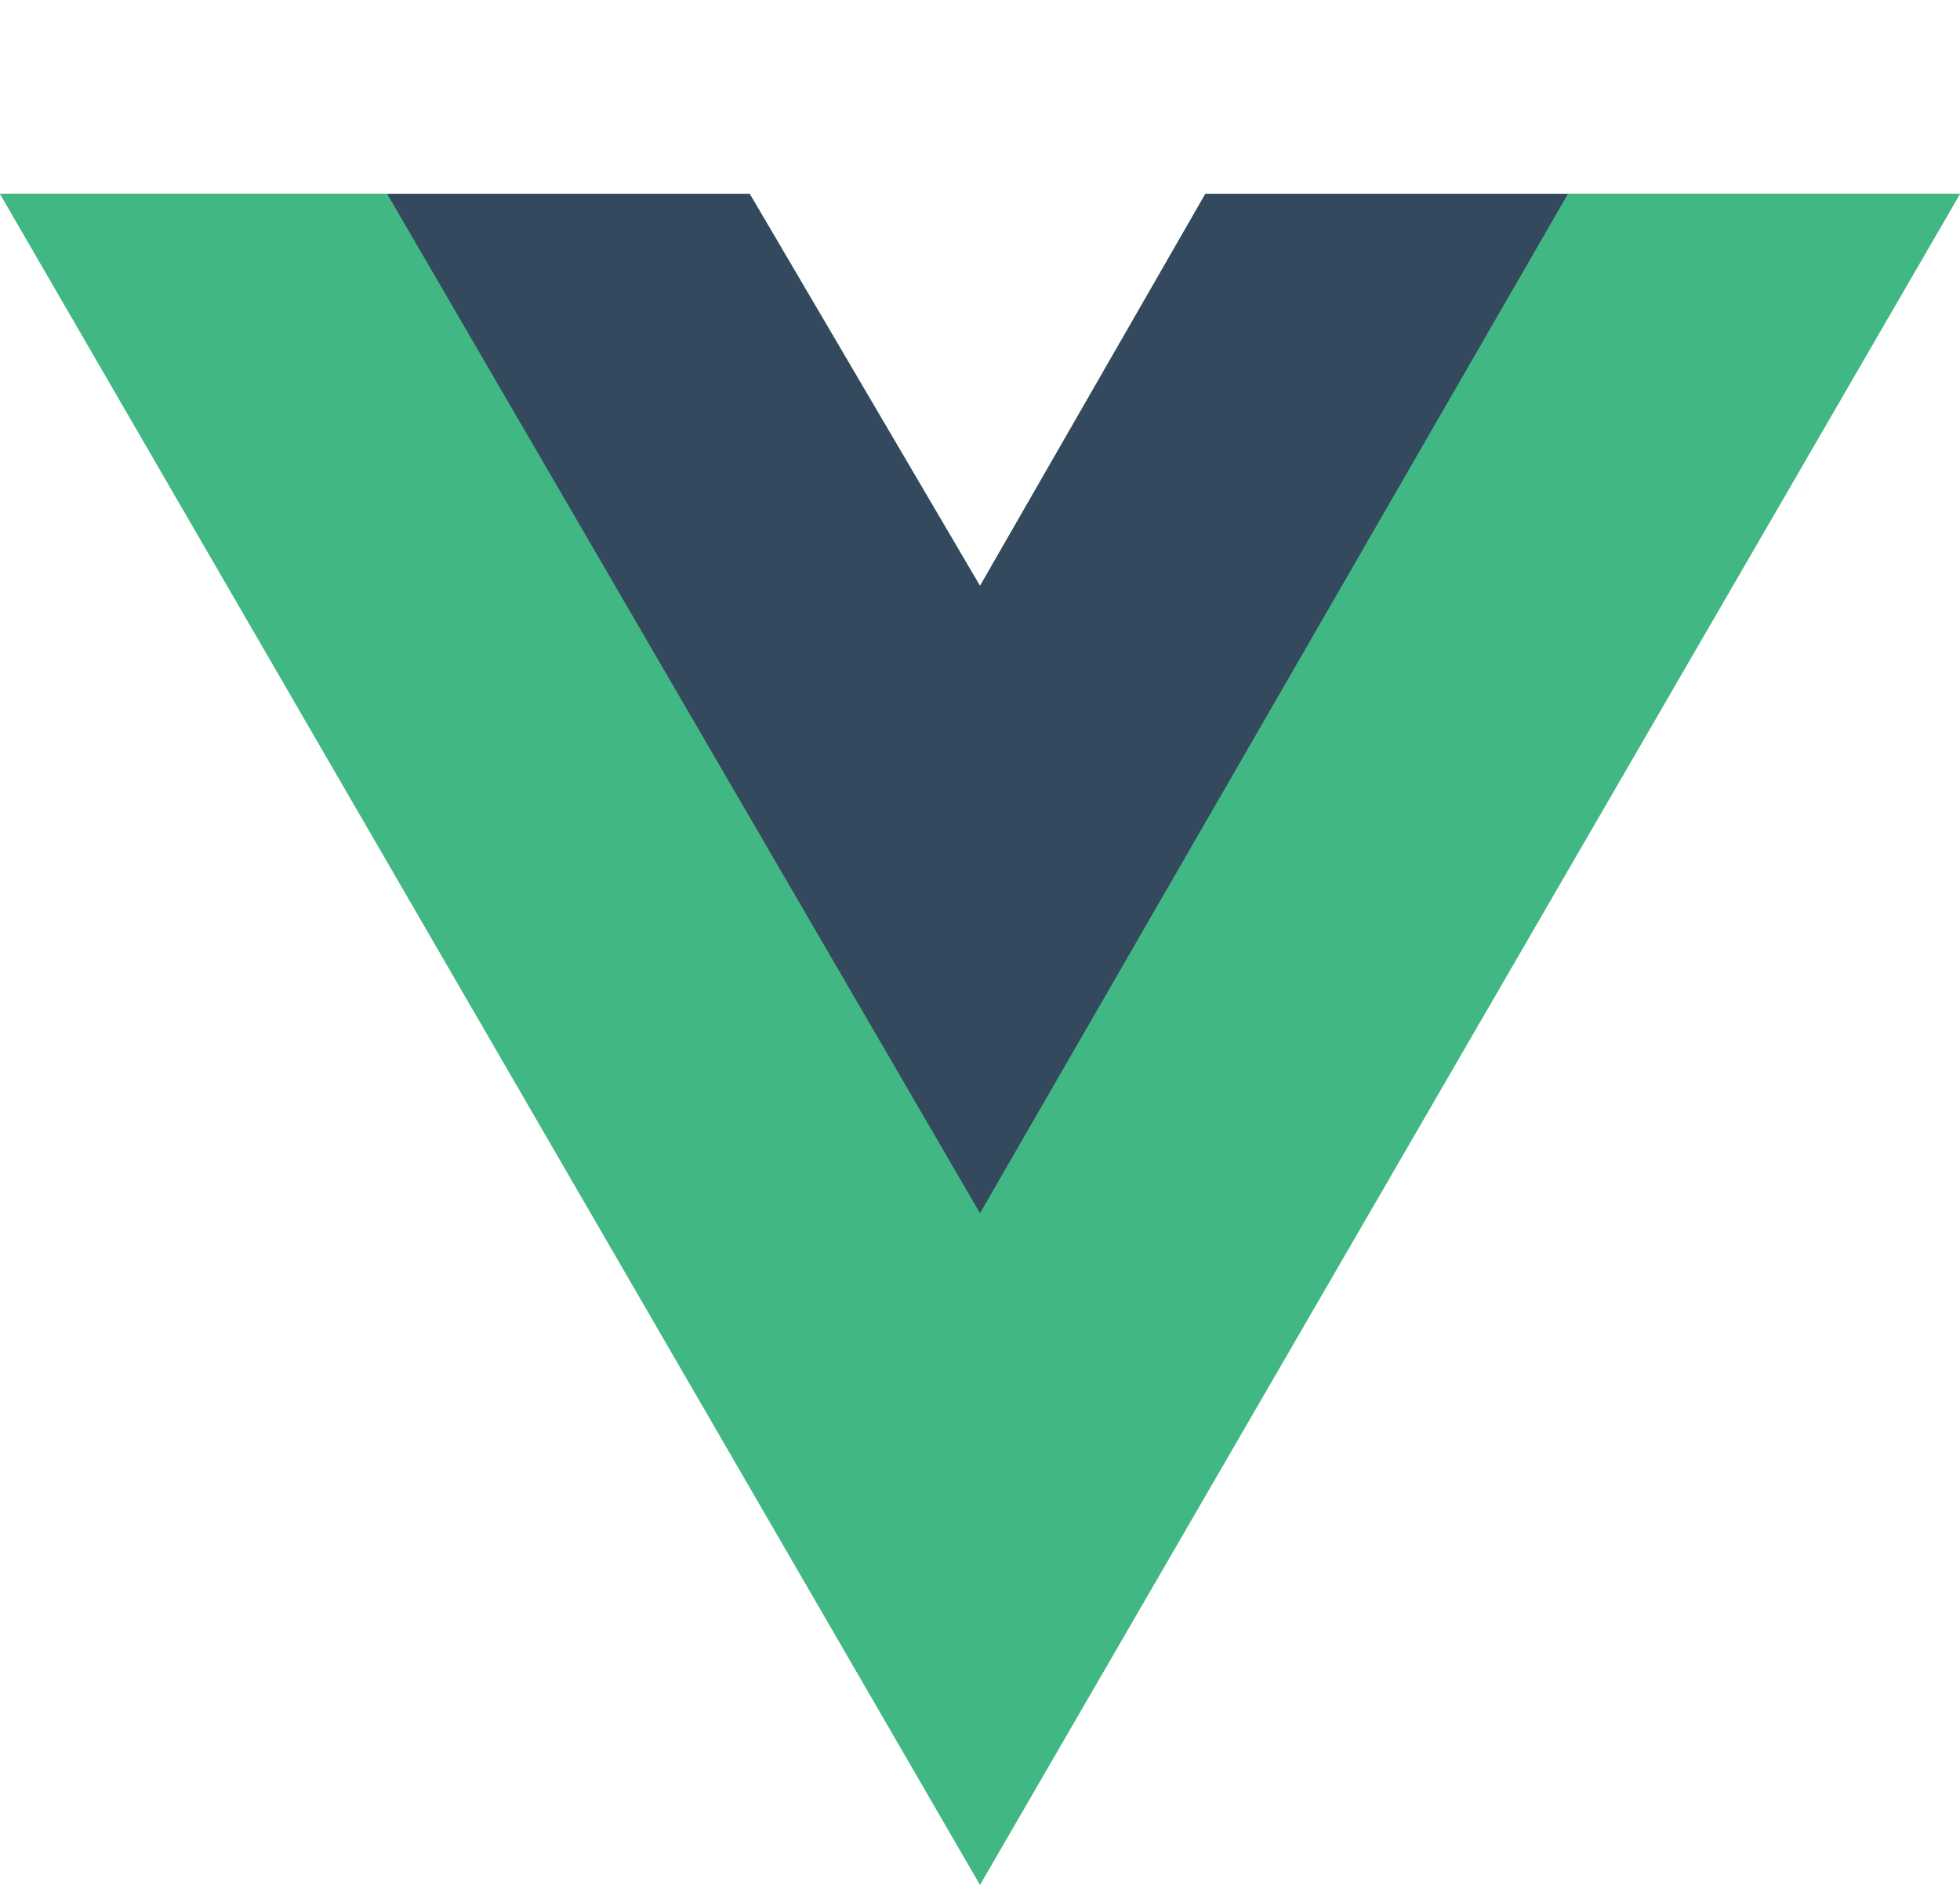
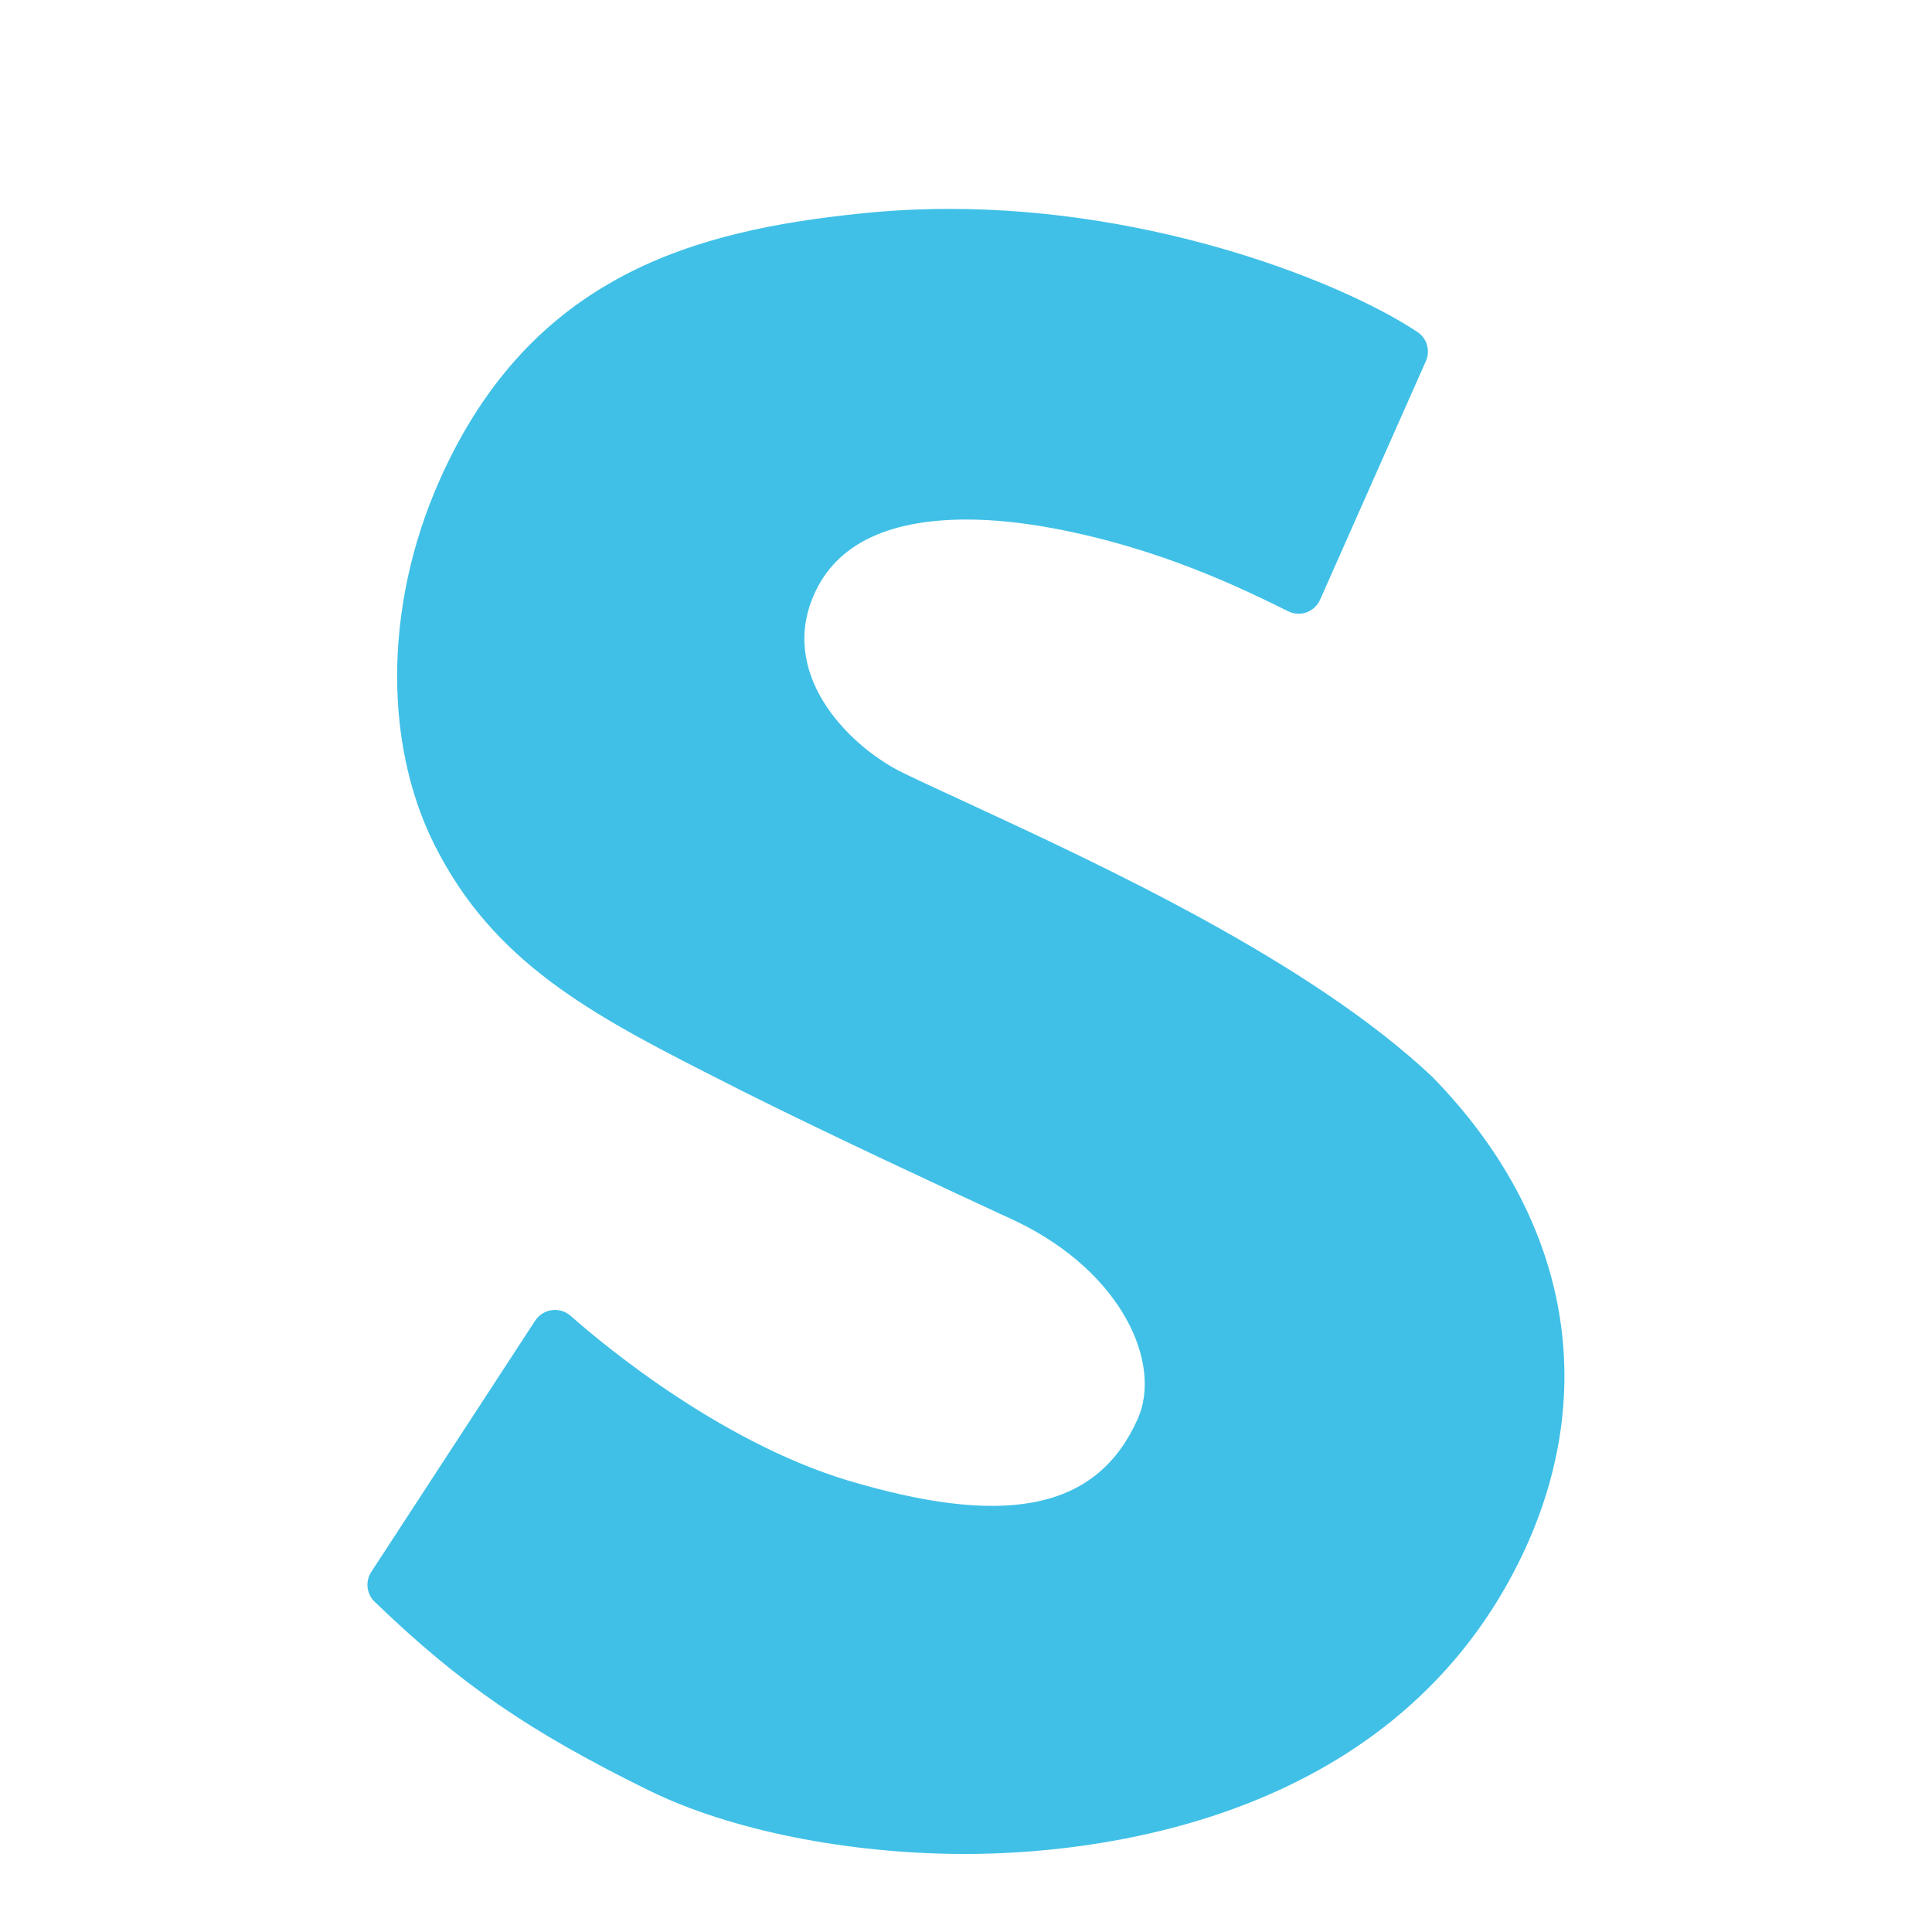
- <svg xmlns="http://www.w3.org/2000/svg" aria-hidden="true" role="img" class="iconify iconify--logos" width="37.07" height="36" preserveAspectRatio="xMidYMid meet" viewBox="0 0 256 198">
-   <path fill="#41B883" d="M204.8 0H256L128 220.8L0 0h97.92L128 51.2L157.44 0h47.36Z" />
-   <path fill="#41B883" d="m0 0l128 220.8L256 0h-51.2L128 132.48L50.56 0H0Z" />
-   <path fill="#35495E" d="M50.56 0L128 133.12L204.8 0h-47.36L128 51.2L97.92 0H50.56Z" />
+ <svg xmlns="http://www.w3.org/2000/svg" viewBox="0 0 128 128" aria-hidden="true" role="img" class="iconify iconify--noto" preserveAspectRatio="xMidYMid meet" fill="#000000">
+   <g id="SVGRepo_bgCarrier" stroke-width="0" />
+   <g id="SVGRepo_tracerCarrier" stroke-linecap="round" stroke-linejoin="round" />
+   <g id="SVGRepo_iconCarrier">
+     <path d="M94.9 71.35c-8.08-7.63-21.82-13.99-30.91-18.2c-1.54-.71-2.93-1.35-4.11-1.92c-3.43-1.65-8.12-6.22-6.1-11.47c1.36-3.55 4.81-5.34 10.27-5.34c1.75 0 3.67.2 5.72.58c7.12 1.33 12.52 3.99 15.58 5.5c.38.19.82.21 1.22.07c.39-.15.72-.45.89-.84l7.01-15.81c.31-.69.07-1.51-.57-1.93c-4.94-3.28-17.27-8.15-30.97-8.15c-1.98 0-3.95.1-5.87.3c-10.92 1.12-21.86 4.03-27.92 17.64c-3.78 8.47-3.77 18.01.01 24.89c4.04 7.51 10.66 10.87 19.04 15.11l1.08.55c6.05 3.02 13.3 6.38 18.07 8.59c7.05 3.4 9.66 9.44 8.04 13.08c-2.61 5.87-8.38 7.16-18.36 4.33c-8.81-2.39-16.94-9.14-19.21-11.15c-.34-.3-.79-.44-1.25-.38c-.45.06-.85.32-1.1.69L24.6 104.14c-.41.63-.32 1.46.22 1.98c5.63 5.43 10.22 8.59 18.17 12.5c5.35 2.63 13.18 4.21 20.95 4.21c8.12 0 27.95-1.88 36.65-19.26c5.55-11.12 3.48-22.84-5.69-32.22z" fill="#40C0E7" />
+   </g>
</svg>
